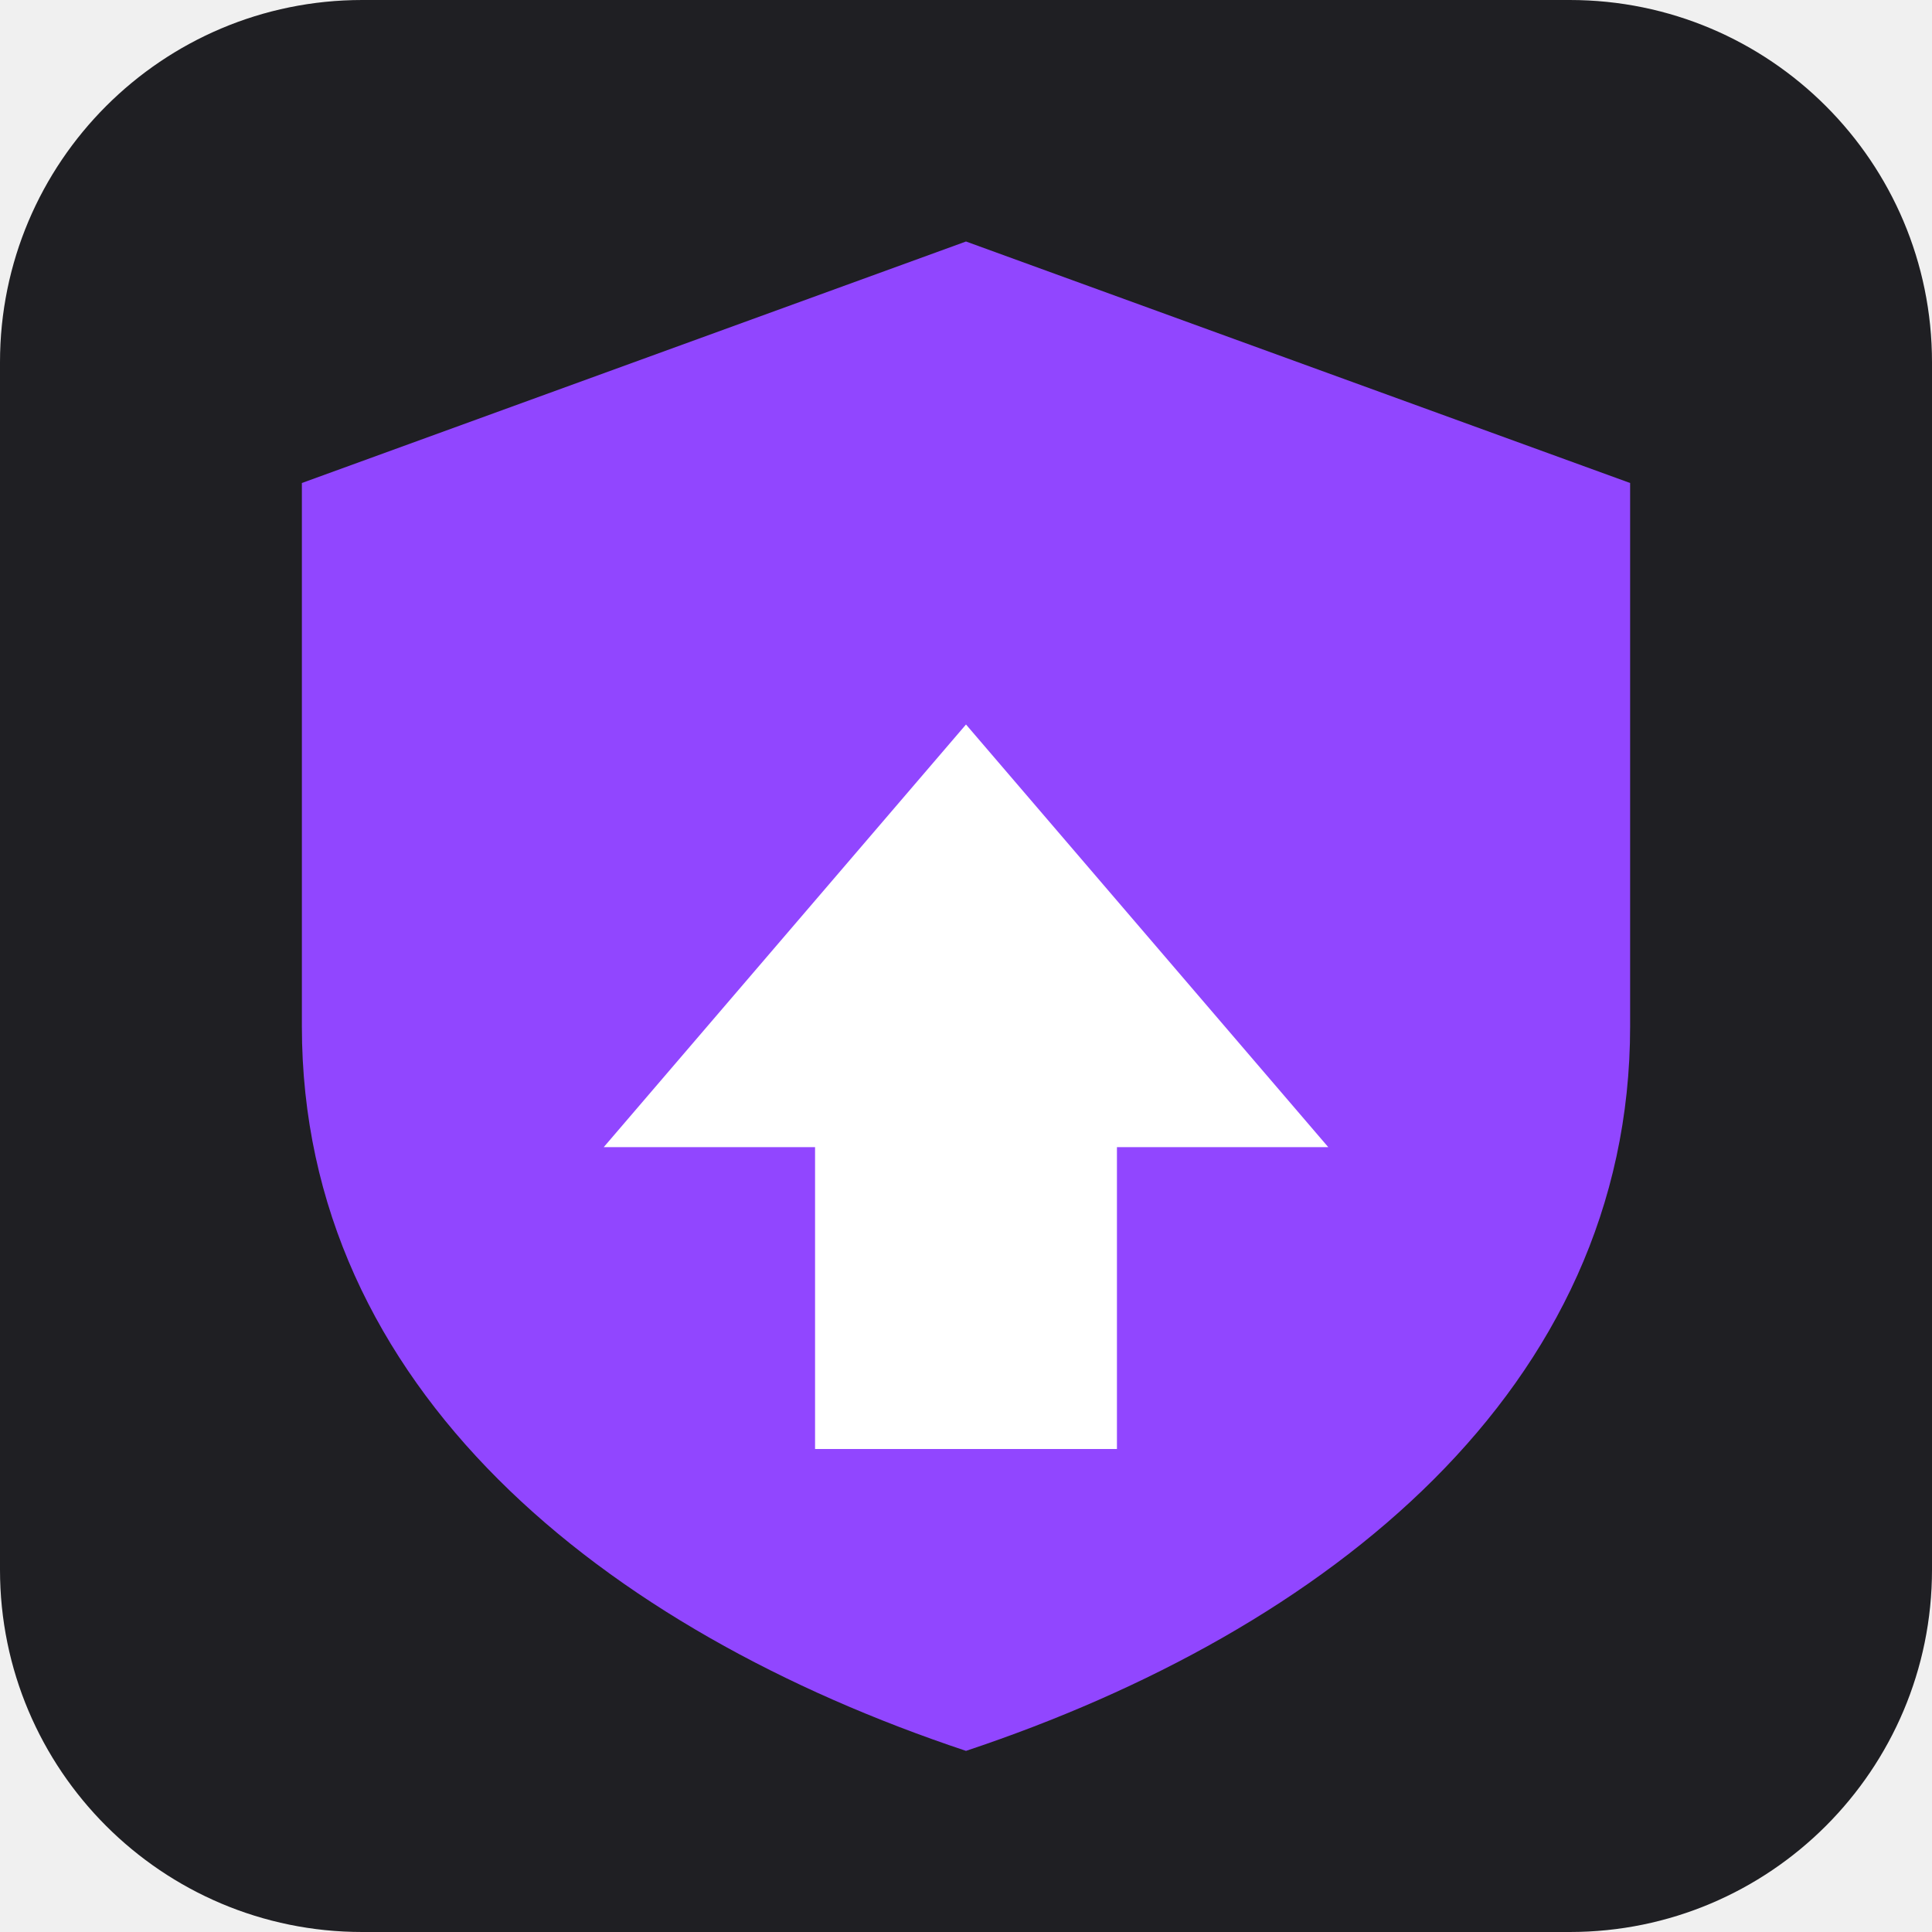
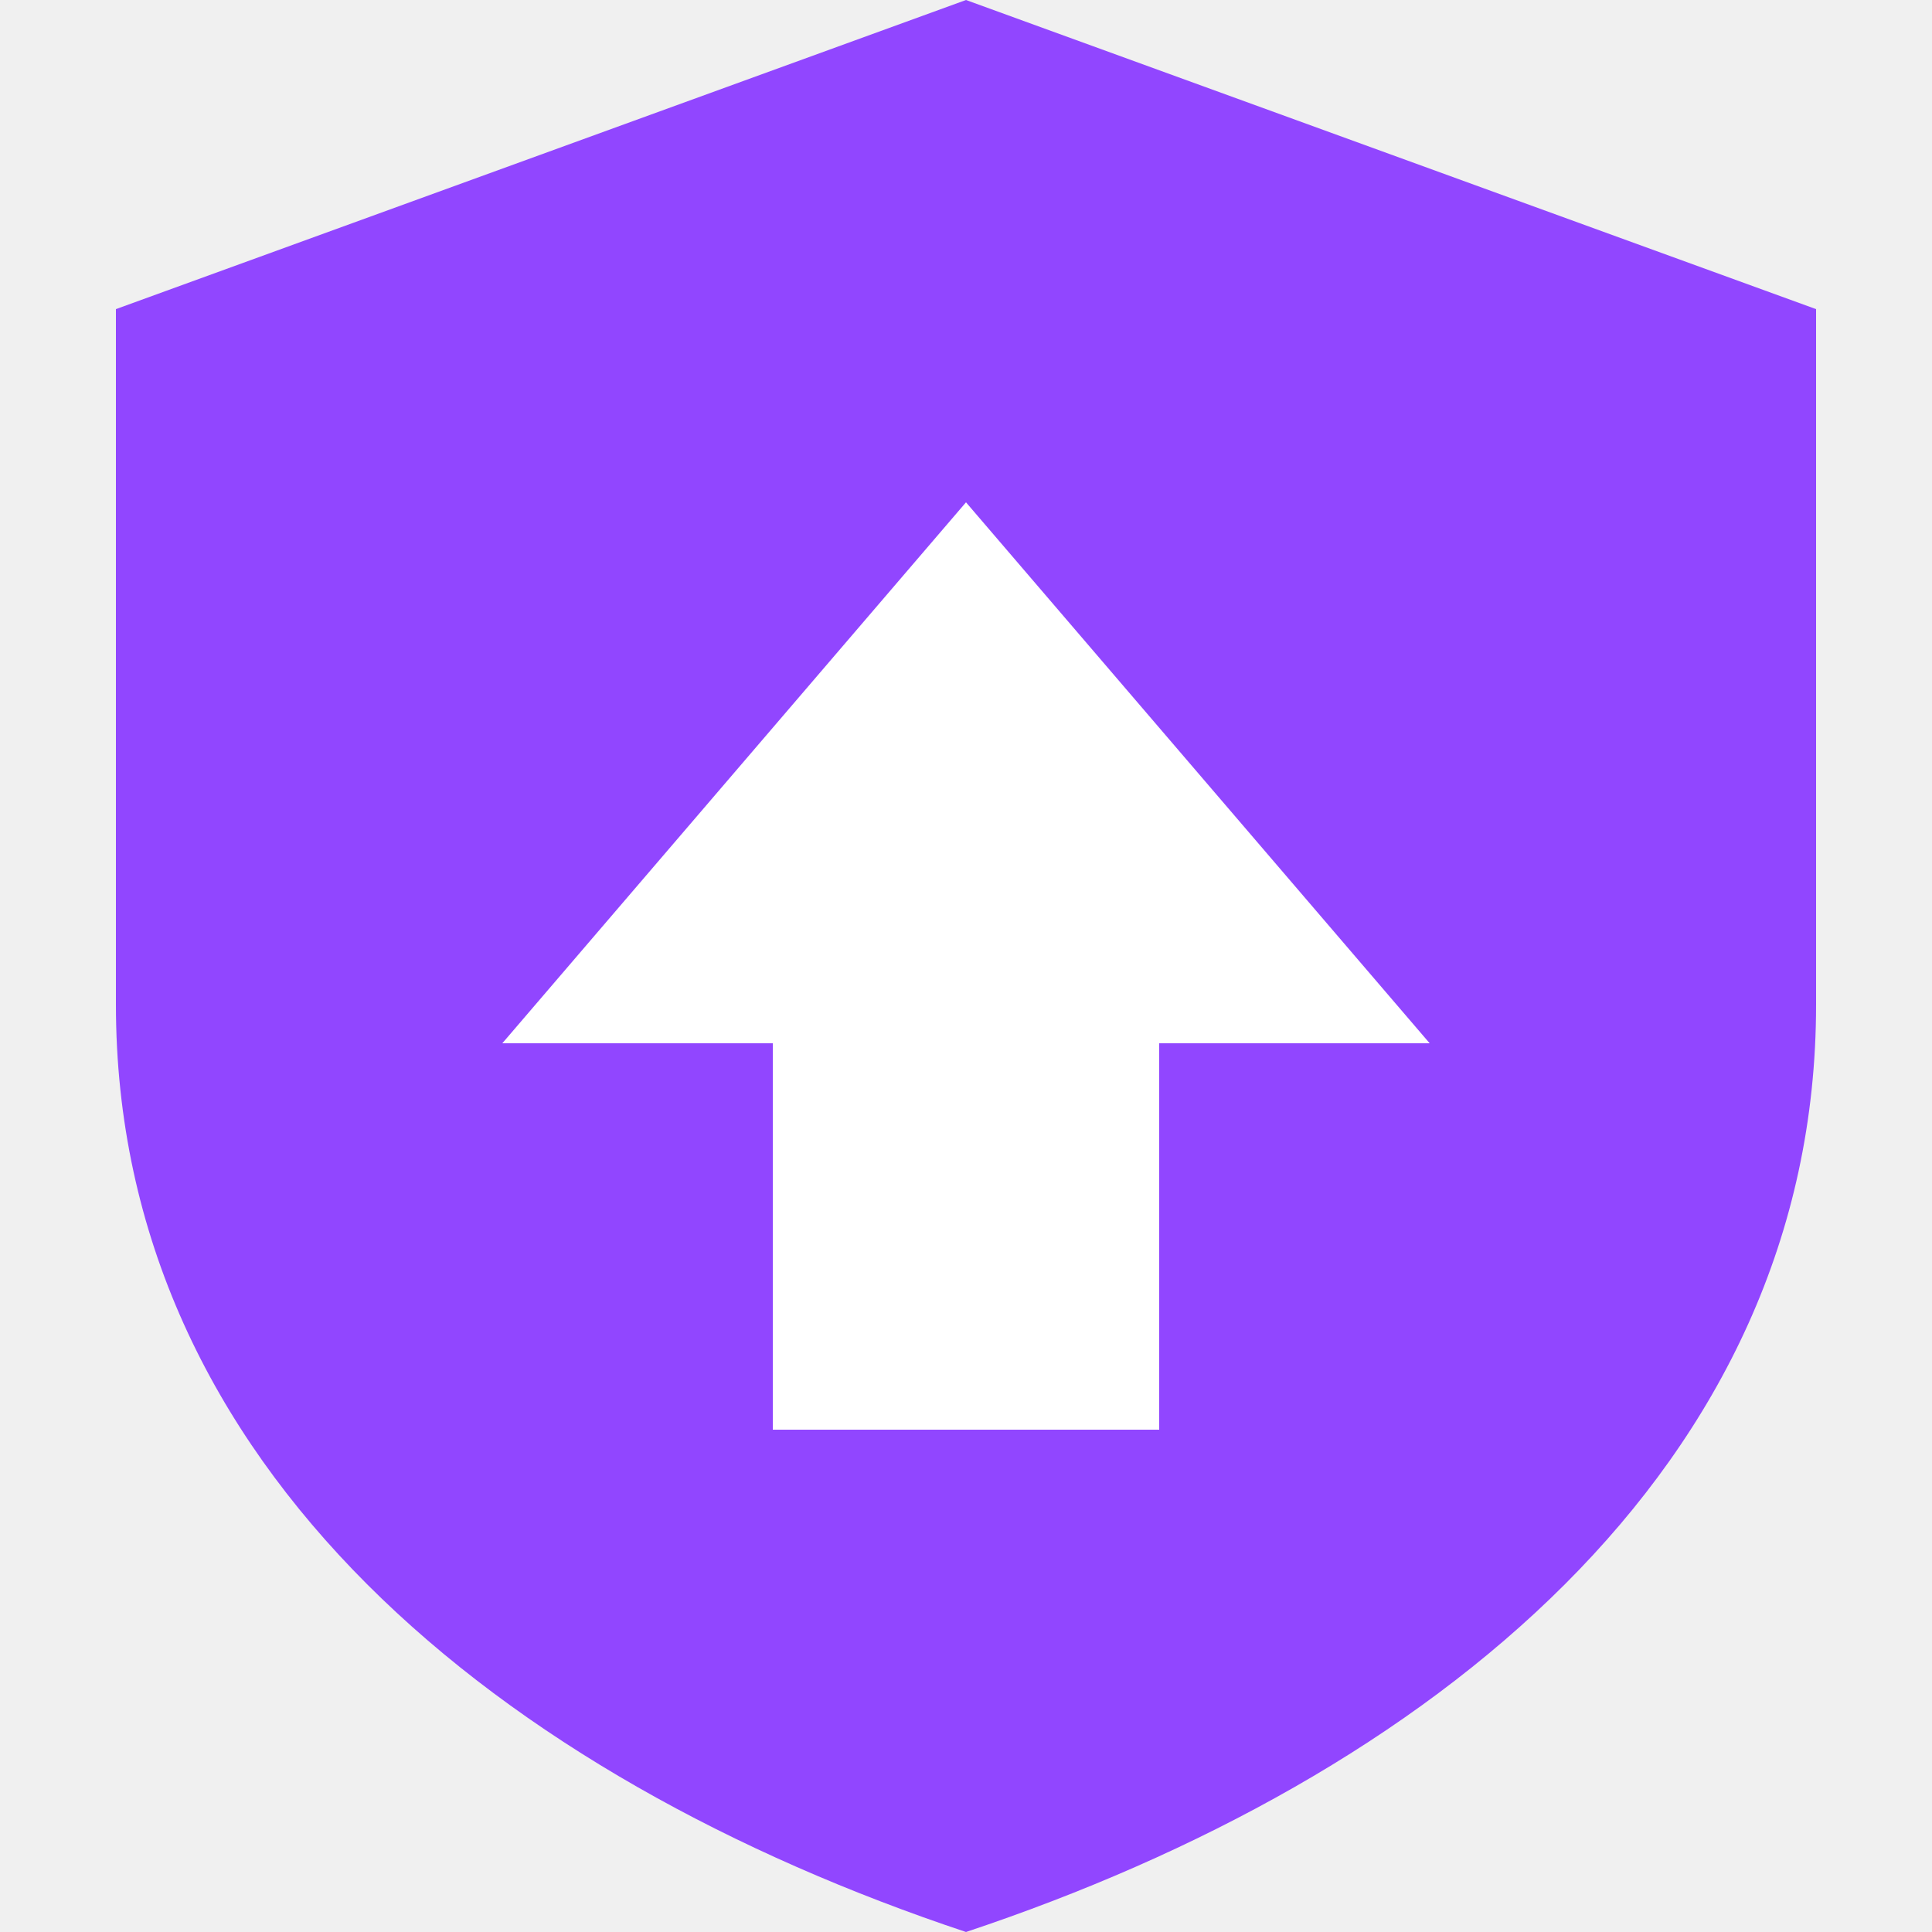
- <svg xmlns="http://www.w3.org/2000/svg" viewBox="0 0 512 512">
-   <rect width="512" height="512" rx="96" fill="#1F1F23" />
+ <svg xmlns="http://www.w3.org/2000/svg" viewBox="56 64 400 400">
  <path fill="#9146FF" d="M256 64 L432 128 L432 272 C432 368 352 432 256 464 C160 432 80 368 80 272 L80 128 Z" />
-   <path fill="#FFFFFF" d="M256 192 L352 304 L296 304 L296 384 L216 384 L216 304 L160 304 Z" />
+   <path fill="#FFFFFF" d="M256 168 L352 280 L296 280 L296 360 L216 360 L216 280 L160 280 Z" />
</svg>
